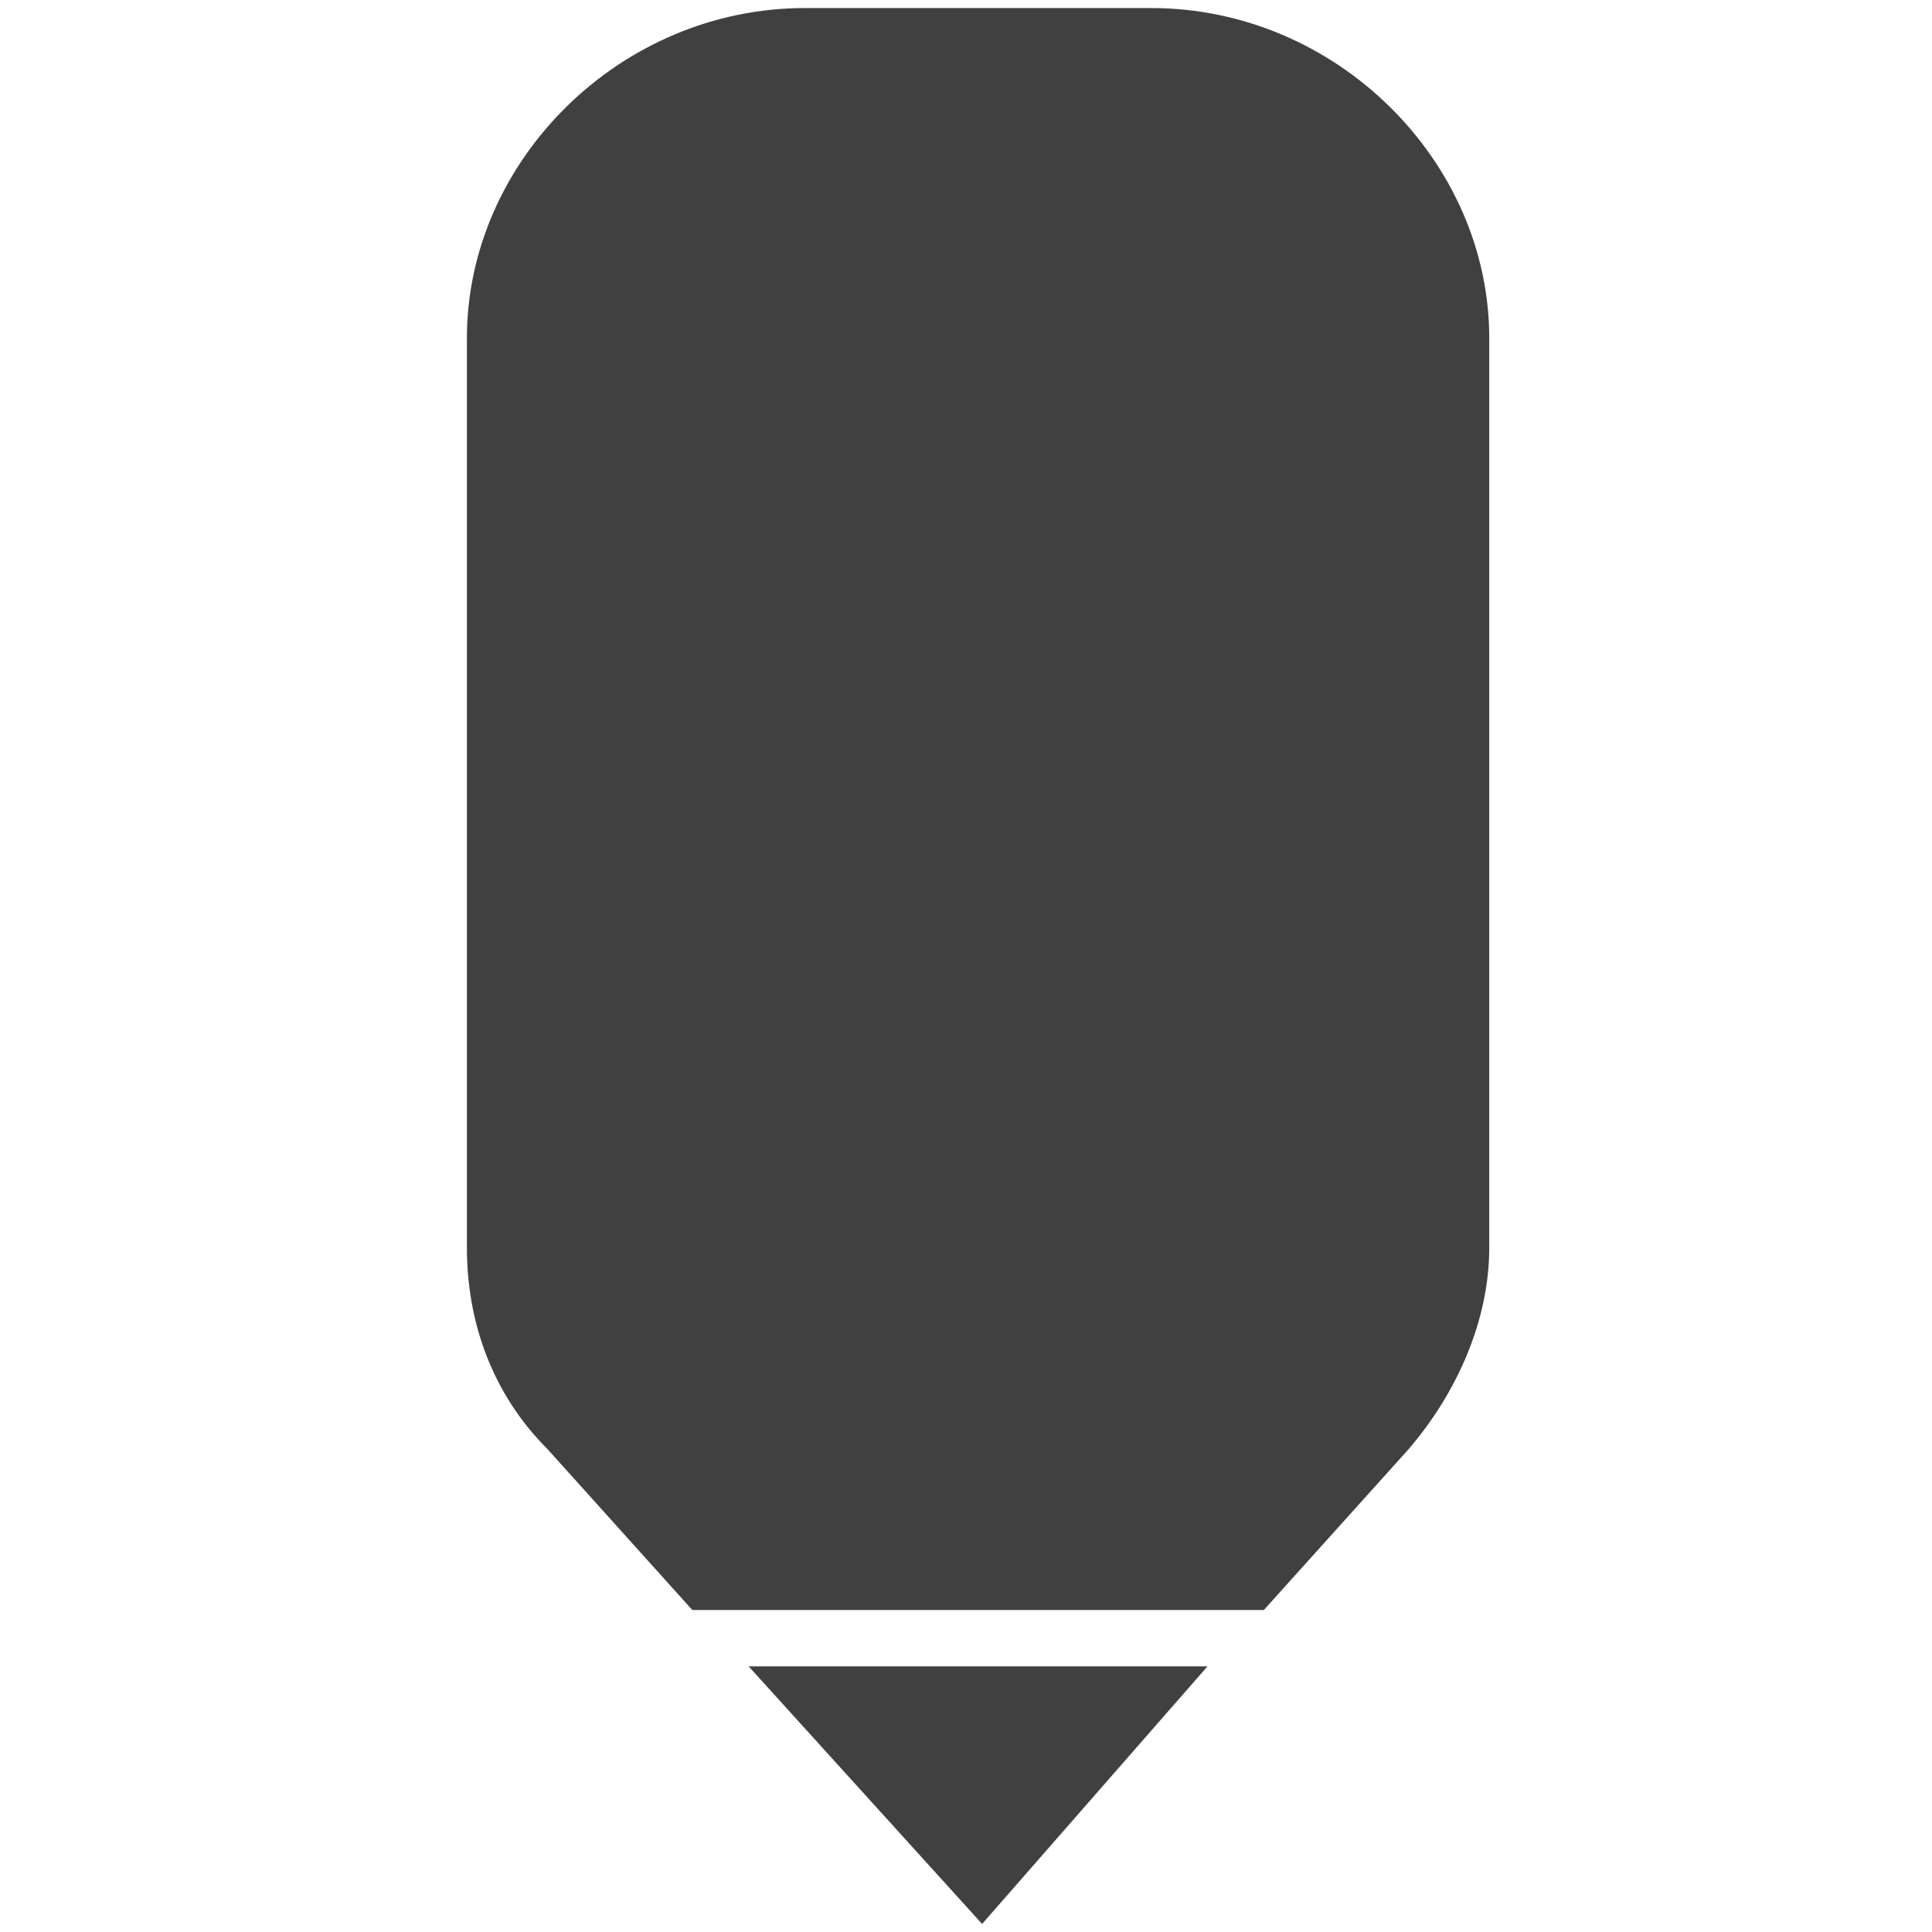
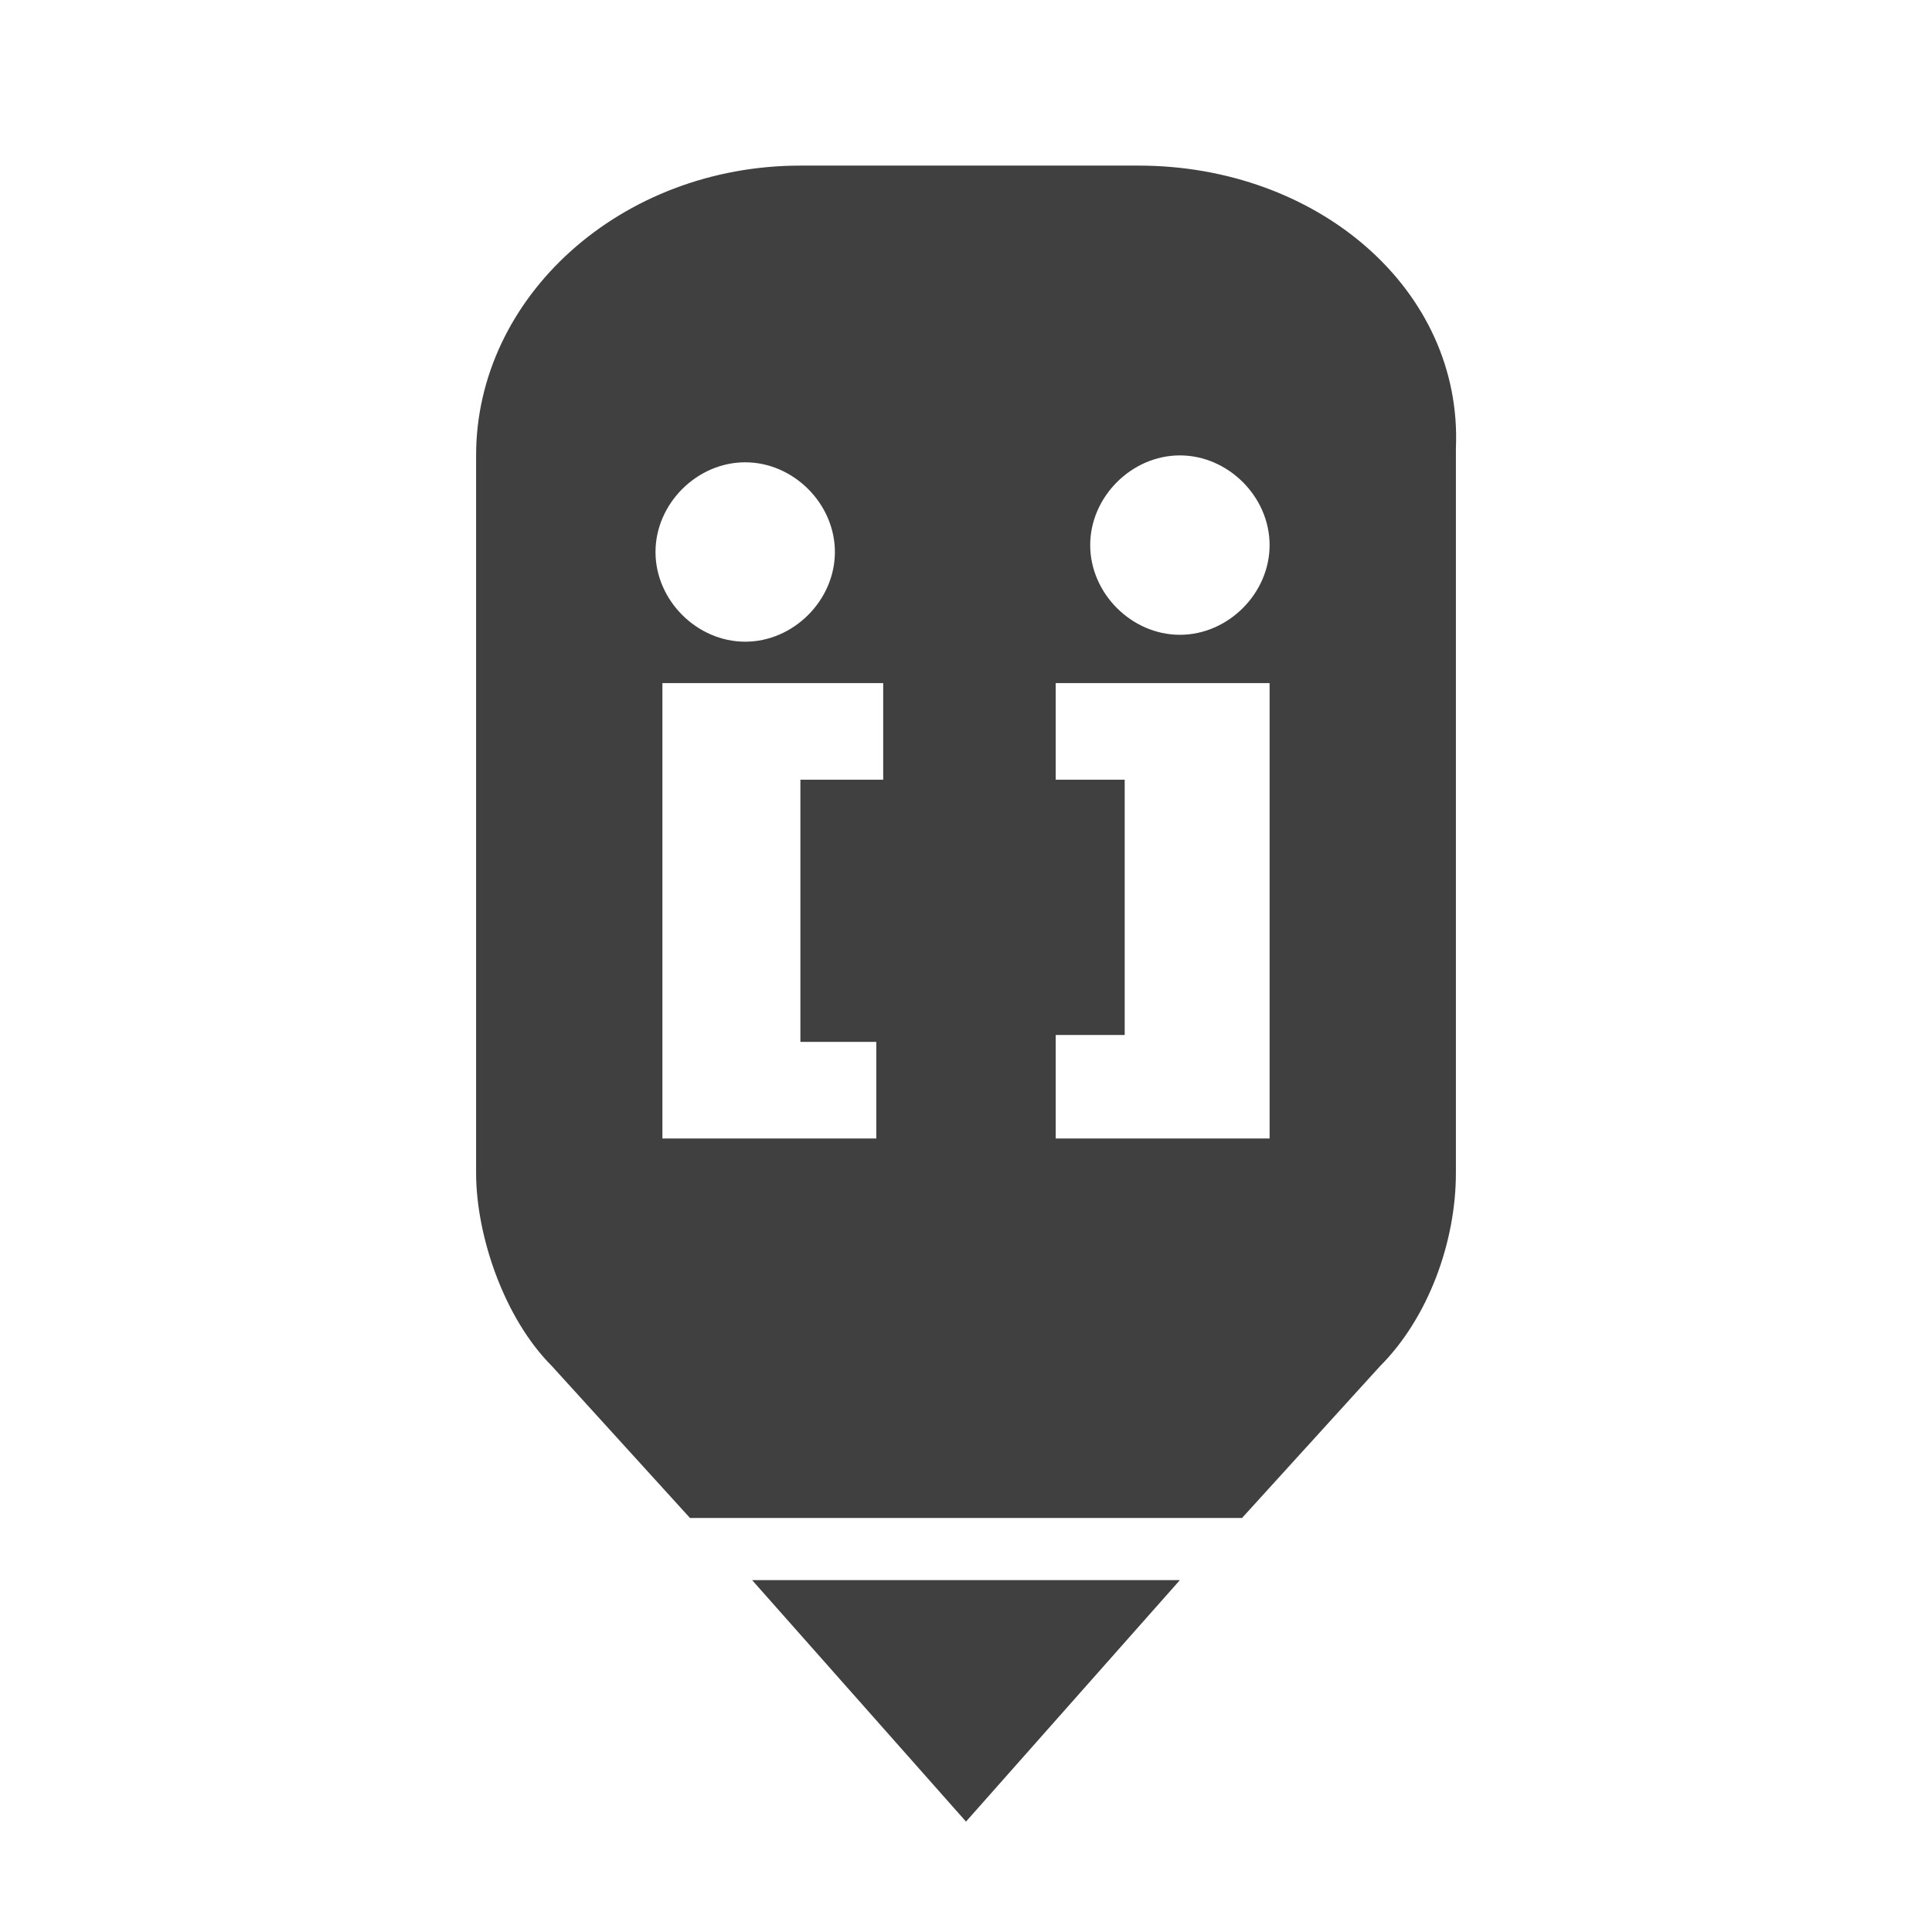
- <svg xmlns="http://www.w3.org/2000/svg" version="1.0" x="0px" y="0px" viewBox="0 0 24 24" enable-background="new 0 0 24 24" xml:space="preserve">
-   <polygon style="opacity:0.75;" points="12.2,23.9 15,20.7 9.3,20.7 " />
-   <path style="opacity:0.75;" d="M14.3,0.1H10C7.7,0.1,5.8,2,5.8,4.2v11.3c0,0.9,0.3,1.8,1,2.5l1.8,2h7.1l1.8-2c0.6-0.7,1-1.6,1-2.5V4.2  C18.5,2,16.6,0.1,14.3,0.1z" />
+ <svg xmlns="http://www.w3.org/2000/svg" version="1.0" x="0px" y="0px" viewBox="0 0 28 28" enable-background="new 0 0 28 28" xml:space="preserve">
+   <g style="opacity:0.75;">
+     <polygon points="14,26.4 17.1,22.9 10.9,22.9  " />
+     <path d="M16.5,2.4h-4.9c-2.6,0-4.7,1.9-4.7,4.2V17c0,0.9,0.4,2.1,1.1,2.8l2,2.2H18l2-2.2c0.7-0.7,1.1-1.8,1.1-2.8V6.5   C21.2,4.2,19.1,2.4,16.5,2.4z M10.8,6.7c0.7,0,1.3,0.6,1.3,1.3c0,0.7-0.6,1.3-1.3,1.3c-0.7,0-1.3-0.6-1.3-1.3   C9.5,7.3,10.1,6.7,10.8,6.7z M12.7,11.3h-1.1v3.8h1.1v1.4H9.6v-0.1v-2.2v-2.1V9.9h2.2h1V11.3z M18.4,12.1v2.1v2.2v0.1h-3.1V15h1   v-3.7h-1V9.9h0.9h2.2V12.1z M17.1,9.2c-0.7,0-1.3-0.6-1.3-1.3c0-0.7,0.6-1.3,1.3-1.3c0.7,0,1.3,0.6,1.3,1.3   C18.4,8.6,17.8,9.2,17.1,9.2z" />
+   </g>
</svg>
